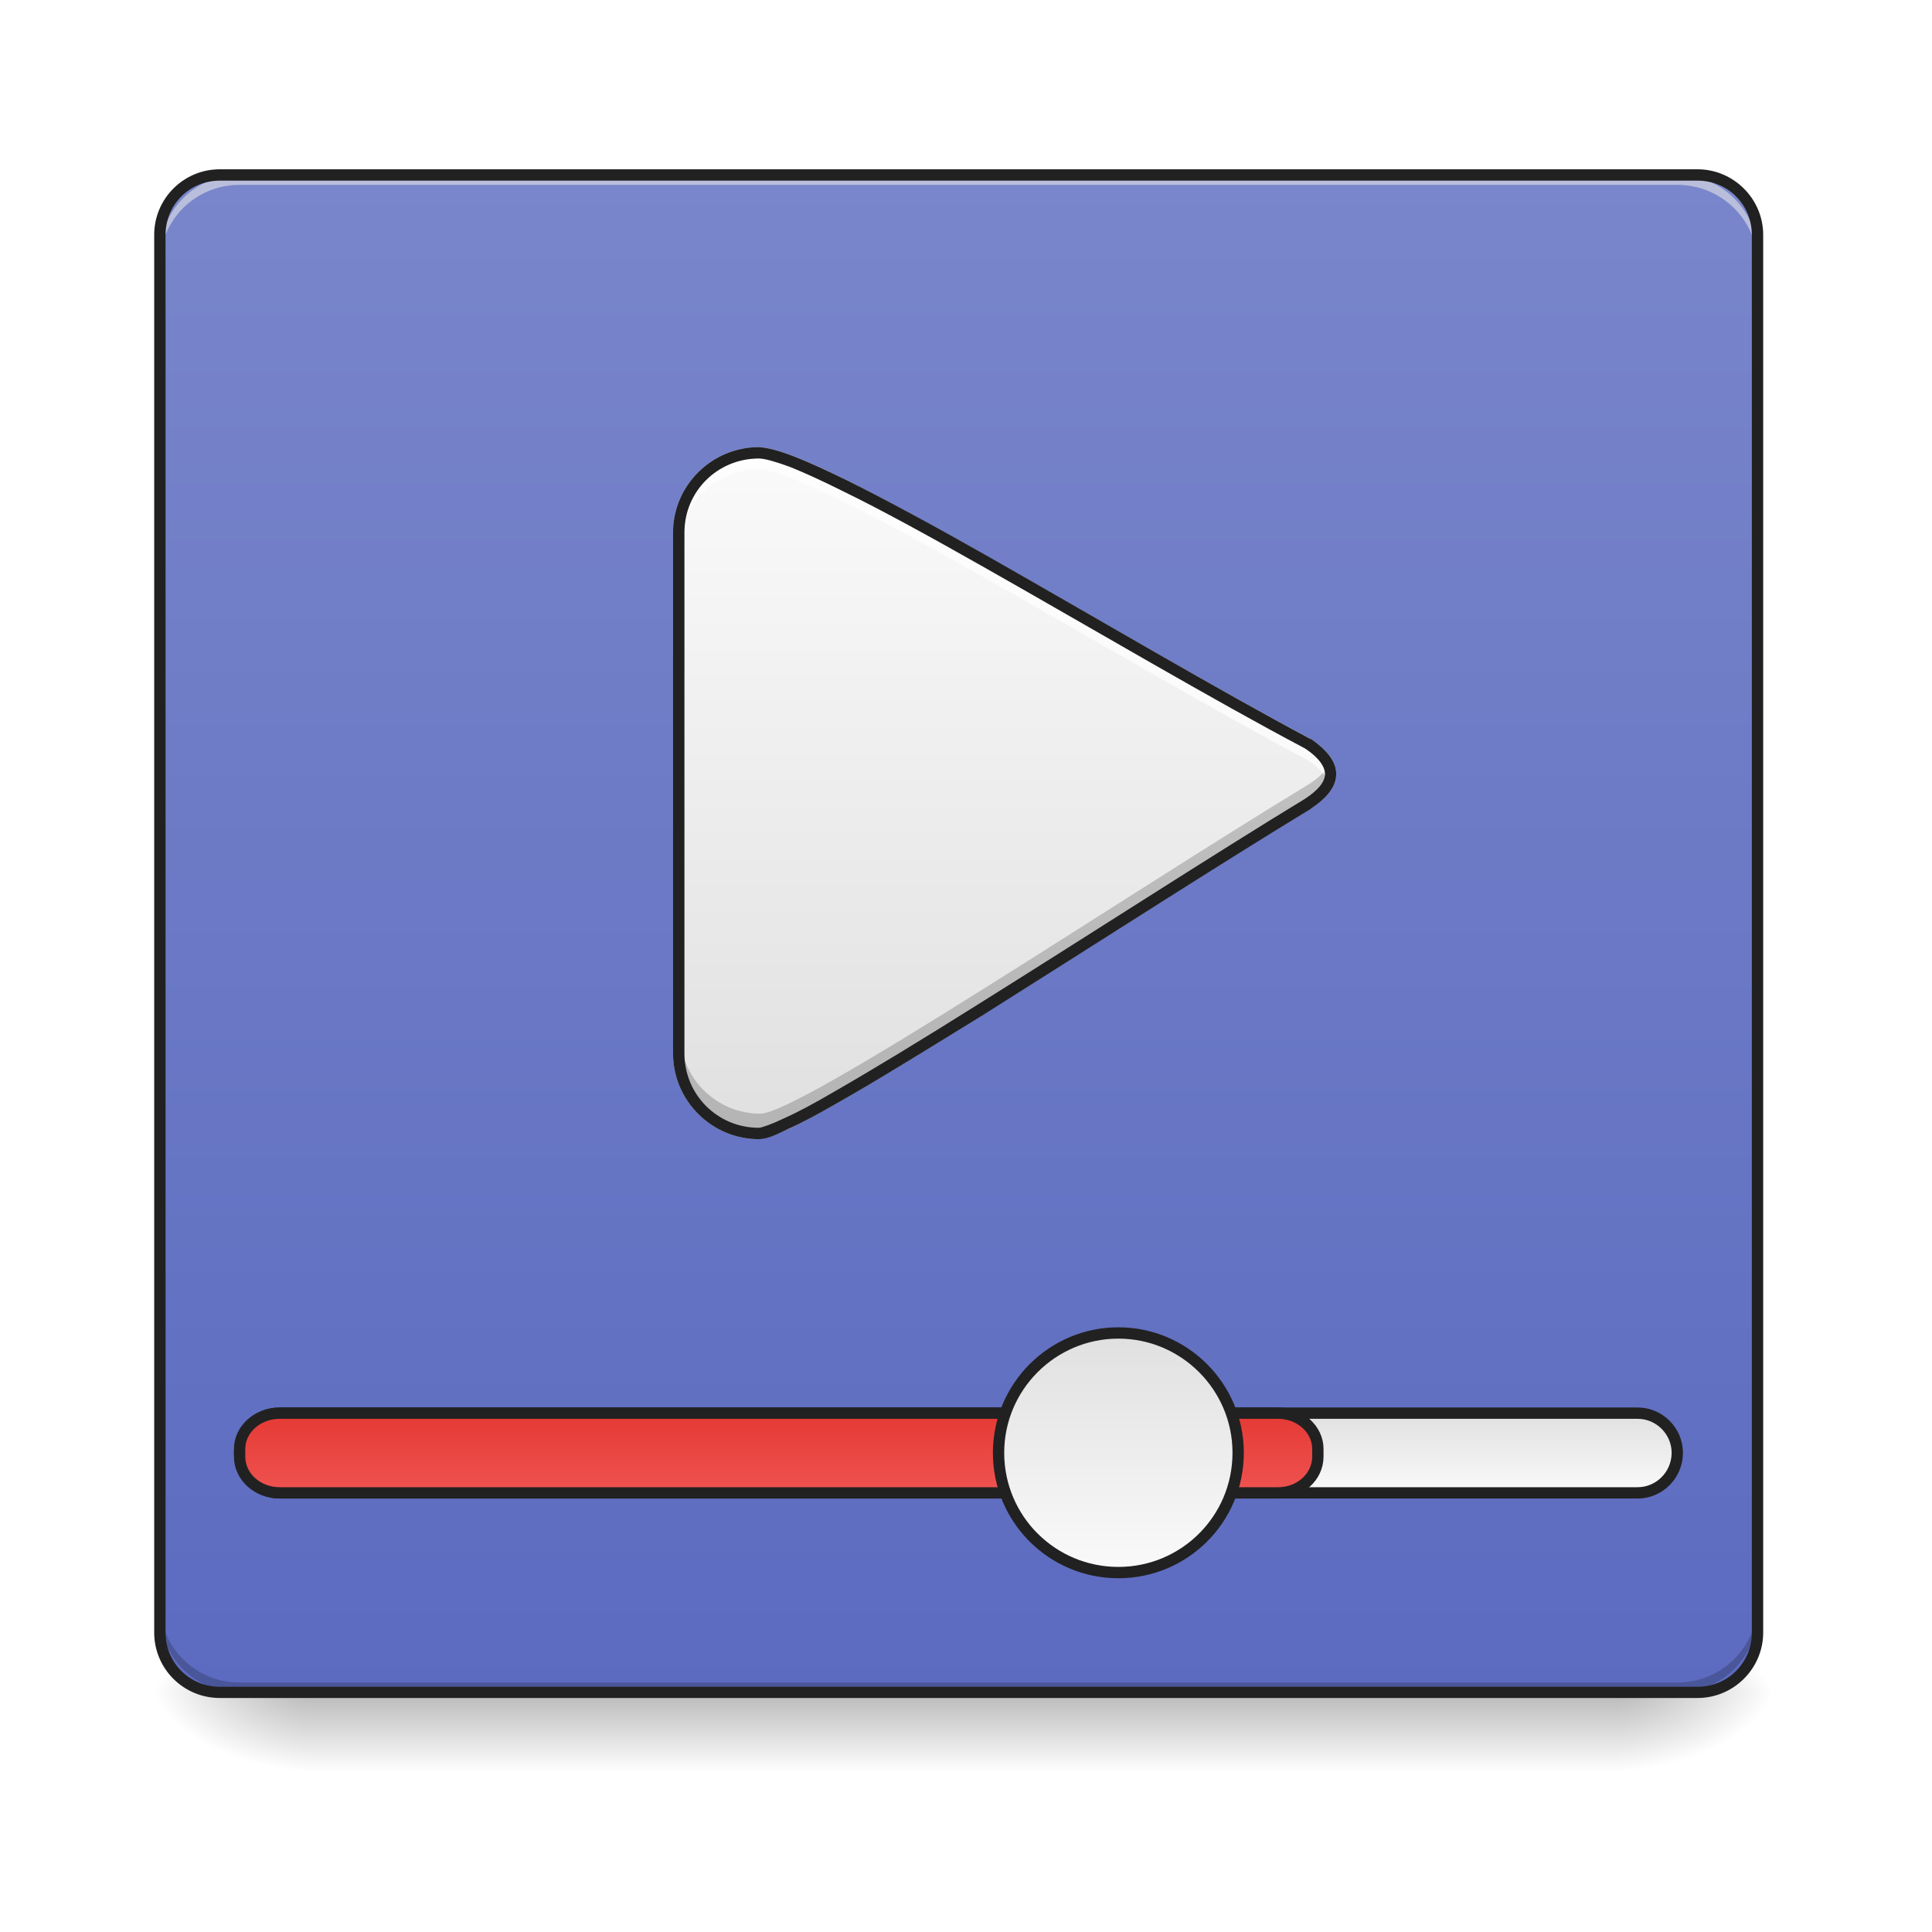
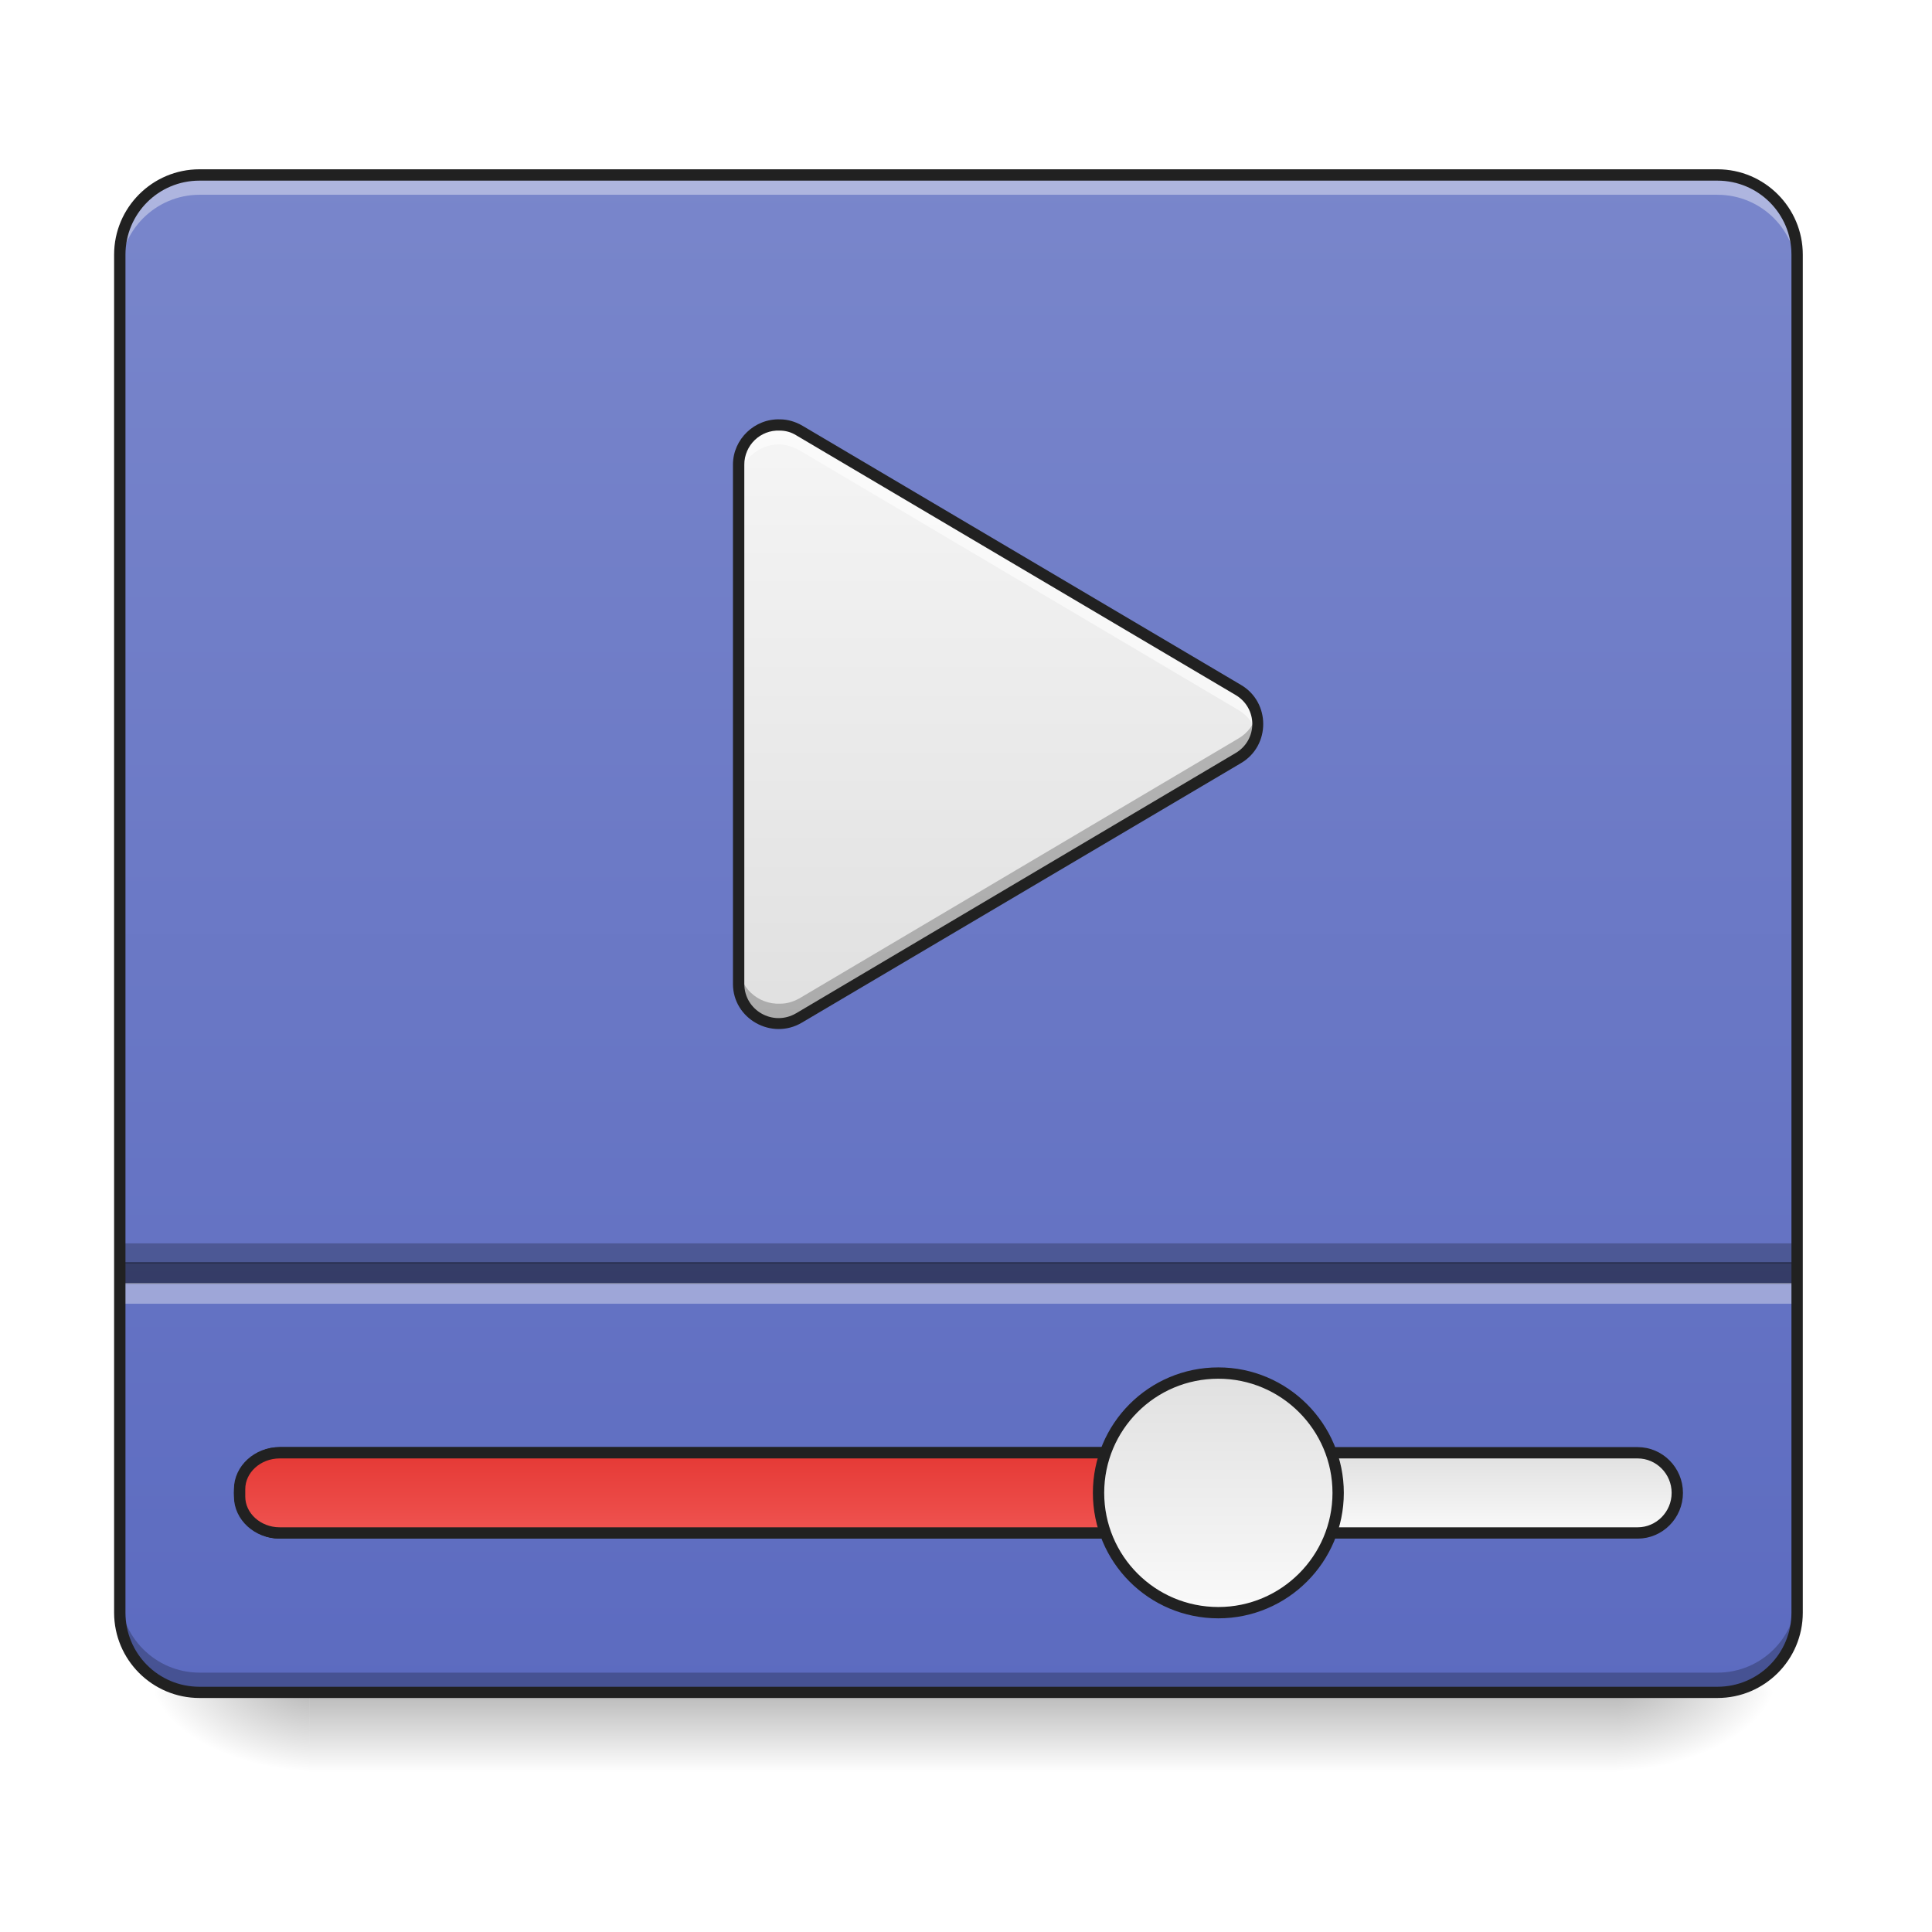
<svg xmlns="http://www.w3.org/2000/svg" width="16pt" height="16pt" viewBox="0 0 16 16" version="1.1">
  <defs>
    <linearGradient id="linear0" gradientUnits="userSpaceOnUse" x1="254" y1="233.5" x2="254" y2="254.667" gradientTransform="matrix(0.031253,0,0,0.031253,-0.00000190753,6.719393)">
      <stop offset="0" style="stop-color:rgb(0%,0%,0%);stop-opacity:0.275;" />
      <stop offset="1" style="stop-color:rgb(0%,0%,0%);stop-opacity:0;" />
    </linearGradient>
    <radialGradient id="radial0" gradientUnits="userSpaceOnUse" cx="450.909" cy="189.579" fx="450.909" fy="189.579" r="21.167" gradientTransform="matrix(0.0000000870852,-0.0390662,-0.0703192,-0.0000000507693,26.56146,31.79767)">
      <stop offset="0" style="stop-color:rgb(0%,0%,0%);stop-opacity:0.314;" />
      <stop offset="0.222" style="stop-color:rgb(0%,0%,0%);stop-opacity:0.275;" />
      <stop offset="1" style="stop-color:rgb(0%,0%,0%);stop-opacity:0;" />
    </radialGradient>
    <radialGradient id="radial1" gradientUnits="userSpaceOnUse" cx="450.909" cy="189.579" fx="450.909" fy="189.579" r="21.167" gradientTransform="matrix(-0.0000000870852,0.0390662,0.0703192,0.0000000507693,-10.60226,-3.763739)">
      <stop offset="0" style="stop-color:rgb(0%,0%,0%);stop-opacity:0.314;" />
      <stop offset="0.222" style="stop-color:rgb(0%,0%,0%);stop-opacity:0.275;" />
      <stop offset="1" style="stop-color:rgb(0%,0%,0%);stop-opacity:0;" />
    </radialGradient>
    <radialGradient id="radial2" gradientUnits="userSpaceOnUse" cx="450.909" cy="189.579" fx="450.909" fy="189.579" r="21.167" gradientTransform="matrix(-0.0000000870852,-0.0390662,0.0703192,-0.0000000507693,-10.60226,31.79767)">
      <stop offset="0" style="stop-color:rgb(0%,0%,0%);stop-opacity:0.314;" />
      <stop offset="0.222" style="stop-color:rgb(0%,0%,0%);stop-opacity:0.275;" />
      <stop offset="1" style="stop-color:rgb(0%,0%,0%);stop-opacity:0;" />
    </radialGradient>
    <radialGradient id="radial3" gradientUnits="userSpaceOnUse" cx="450.909" cy="189.579" fx="450.909" fy="189.579" r="21.167" gradientTransform="matrix(0.0000000870852,0.0390662,-0.0703192,0.0000000507693,26.56146,-3.76374)">
      <stop offset="0" style="stop-color:rgb(0%,0%,0%);stop-opacity:0.314;" />
      <stop offset="0.222" style="stop-color:rgb(0%,0%,0%);stop-opacity:0.275;" />
      <stop offset="1" style="stop-color:rgb(0%,0%,0%);stop-opacity:0;" />
    </radialGradient>
-     <linearGradient id="linear1" gradientUnits="userSpaceOnUse" x1="254" y1="-168.667" x2="254" y2="233.5" gradientTransform="matrix(0.031253,0,0,0.031253,0,6.719392)">
-       <stop offset="0" style="stop-color:rgb(47.451%,52.549%,79.608%);stop-opacity:1;" />
-       <stop offset="1" style="stop-color:rgb(36.078%,41.961%,75.294%);stop-opacity:1;" />
+     <linearGradient id="linear1" gradientUnits="userSpaceOnUse" x1="254" y1="233.5" x2="254" y2="-168.667" gradientTransform="matrix(0.031253,0,0,0.031253,0,6.719392)">
+       <stop offset="0" style="stop-color:rgb(36.078%,41.961%,75.294%);stop-opacity:1;" />
+       <stop offset="1" style="stop-color:rgb(47.451%,52.549%,79.608%);stop-opacity:1;" />
    </linearGradient>
-     <linearGradient id="linear2" gradientUnits="userSpaceOnUse" x1="370.417" y1="159.417" x2="370.417" y2="180.583">
+     <linearGradient id="linear2" gradientUnits="userSpaceOnUse" x1="370.417" y1="159.417" x2="370.417" y2="180.583" gradientTransform="matrix(1,0,0,1,0,10.58334)">
      <stop offset="0" style="stop-color:rgb(87.843%,87.843%,87.843%);stop-opacity:1;" />
      <stop offset="1" style="stop-color:rgb(98.039%,98.039%,98.039%);stop-opacity:1;" />
    </linearGradient>
-     <linearGradient id="linear3" gradientUnits="userSpaceOnUse" x1="211.667" y1="159.417" x2="211.667" y2="180.583">
+     <linearGradient id="linear3" gradientUnits="userSpaceOnUse" x1="211.667" y1="159.417" x2="211.667" y2="180.583" gradientTransform="matrix(1,0,0,1,0,10.58334)">
      <stop offset="0" style="stop-color:rgb(89.804%,22.353%,20.784%);stop-opacity:1;" />
      <stop offset="1" style="stop-color:rgb(93.725%,32.549%,31.373%);stop-opacity:1;" />
    </linearGradient>
-     <linearGradient id="linear4" gradientUnits="userSpaceOnUse" x1="285.75" y1="138.25" x2="285.75" y2="201.75">
+     <linearGradient id="linear4" gradientUnits="userSpaceOnUse" x1="285.75" y1="138.25" x2="285.75" y2="201.75" gradientTransform="matrix(1,0,0,1,26.45832,10.58334)">
      <stop offset="0" style="stop-color:rgb(87.843%,87.843%,87.843%);stop-opacity:1;" />
      <stop offset="1" style="stop-color:rgb(98.039%,98.039%,98.039%);stop-opacity:1;" />
    </linearGradient>
-     <linearGradient id="linear5" gradientUnits="userSpaceOnUse" x1="254" y1="85.333" x2="254" y2="-94.583" gradientTransform="matrix(1,0,0,1,-21.16667,0)">
+     <linearGradient id="linear5" gradientUnits="userSpaceOnUse" x1="254" y1="53.583" x2="254" y2="-105.167" gradientTransform="matrix(0.031253,0,0,0.031253,-0.166995,6.802994)">
      <stop offset="0" style="stop-color:rgb(87.843%,87.843%,87.843%);stop-opacity:1;" />
-       <stop offset="1" style="stop-color:rgb(98.039%,98.039%,98.039%);stop-opacity:1;" />
+       <stop offset="1" style="stop-color:rgb(96.078%,96.078%,96.078%);stop-opacity:1;" />
    </linearGradient>
  </defs>
  <g id="surface1">
    <path style=" stroke:none;fill-rule:nonzero;fill:url(#linear0);" d="M 2.562 14.016 L 13.395 14.016 L 13.395 14.68 L 2.562 14.68 Z M 2.562 14.016 " />
    <path style=" stroke:none;fill-rule:nonzero;fill:url(#radial0);" d="M 13.395 14.016 L 14.719 14.016 L 14.719 13.355 L 13.395 13.355 Z M 13.395 14.016 " />
    <path style=" stroke:none;fill-rule:nonzero;fill:url(#radial1);" d="M 2.562 14.016 L 1.242 14.016 L 1.242 14.68 L 2.562 14.68 Z M 2.562 14.016 " />
    <path style=" stroke:none;fill-rule:nonzero;fill:url(#radial2);" d="M 2.562 14.016 L 1.242 14.016 L 1.242 13.355 L 2.562 13.355 Z M 2.562 14.016 " />
    <path style=" stroke:none;fill-rule:nonzero;fill:url(#radial3);" d="M 13.395 14.016 L 14.719 14.016 L 14.719 14.68 L 13.395 14.68 Z M 13.395 14.016 " />
-     <path style=" stroke:none;fill-rule:nonzero;fill:url(#linear1);" d="M 1.82 1.449 L 14.059 1.449 C 14.332 1.449 14.555 1.672 14.555 1.945 L 14.555 13.52 C 14.555 13.793 14.332 14.016 14.059 14.016 L 1.82 14.016 C 1.547 14.016 1.324 13.793 1.324 13.52 L 1.324 1.945 C 1.324 1.672 1.547 1.449 1.82 1.449 Z M 1.82 1.449 " />
-     <path style=" stroke:none;fill-rule:nonzero;fill:rgb(0%,0%,0%);fill-opacity:0.196;" d="M 1.984 14.016 C 1.617 14.016 1.324 13.723 1.324 13.355 L 1.324 13.273 C 1.324 13.641 1.617 13.934 1.984 13.934 L 13.891 13.934 C 14.258 13.934 14.555 13.641 14.555 13.273 L 14.555 13.355 C 14.555 13.723 14.258 14.016 13.891 14.016 Z M 1.984 14.016 " />
-     <path style=" stroke:none;fill-rule:nonzero;fill:rgb(90.196%,90.196%,90.196%);fill-opacity:0.588;" d="M 1.984 1.449 C 1.617 1.449 1.324 1.742 1.324 2.109 L 1.324 2.191 C 1.324 1.824 1.617 1.531 1.984 1.531 L 13.891 1.531 C 14.258 1.531 14.555 1.824 14.555 2.191 L 14.555 2.109 C 14.555 1.742 14.258 1.449 13.891 1.449 Z M 1.984 1.449 " />
-     <path style="fill-rule:nonzero;fill:url(#linear2);stroke-width:3;stroke-linecap:round;stroke-linejoin:miter;stroke:rgb(12.941%,12.941%,12.941%);stroke-opacity:1;stroke-miterlimit:4;" d="M 74.118 159.464 L 433.959 159.464 C 439.708 159.464 444.458 164.214 444.458 169.963 C 444.458 175.838 439.708 180.587 433.959 180.587 L 74.118 180.587 C 68.243 180.587 63.494 175.838 63.494 169.963 C 63.494 164.214 68.243 159.464 74.118 159.464 Z M 74.118 159.464 " transform="matrix(0.031253,0,0,0.031253,0,6.719392)" />
-     <path style="fill-rule:nonzero;fill:url(#linear3);stroke-width:3;stroke-linecap:round;stroke-linejoin:miter;stroke:rgb(12.941%,12.941%,12.941%);stroke-opacity:1;stroke-miterlimit:4;" d="M 74.118 159.464 L 338.718 159.464 C 344.467 159.464 349.217 163.714 349.217 168.963 L 349.217 170.963 C 349.217 176.338 344.467 180.587 338.718 180.587 L 74.118 180.587 C 68.243 180.587 63.494 176.338 63.494 170.963 L 63.494 168.963 C 63.494 163.714 68.243 159.464 74.118 159.464 Z M 74.118 159.464 " transform="matrix(0.031253,0,0,0.031253,0,6.719392)" />
-     <path style="fill-rule:nonzero;fill:url(#linear4);stroke-width:3;stroke-linecap:round;stroke-linejoin:miter;stroke:rgb(12.941%,12.941%,12.941%);stroke-opacity:1;stroke-miterlimit:4;" d="M 296.347 138.216 C 313.845 138.216 328.094 152.465 328.094 169.963 C 328.094 187.587 313.845 201.71 296.347 201.71 C 278.848 201.71 264.6 187.587 264.6 169.963 C 264.6 152.465 278.848 138.216 296.347 138.216 Z M 296.347 138.216 " transform="matrix(0.031253,0,0,0.031253,0,6.719392)" />
-     <path style="fill-rule:nonzero;fill:url(#linear5);stroke-width:3;stroke-linecap:round;stroke-linejoin:miter;stroke:rgb(80%,80%,80%);stroke-opacity:1;stroke-miterlimit:4;" d="M 201.106 -95.011 C 189.357 -95.011 179.858 -85.512 179.858 -73.888 L 179.858 64.098 C 179.858 75.847 189.357 85.346 201.106 85.346 C 211.605 85.346 298.097 27.352 346.592 -2.02 C 354.591 -7.27 354.591 -12.519 346.592 -17.894 C 298.097 -43.516 216.979 -94.636 201.106 -95.011 Z M 201.106 -95.011 " transform="matrix(0.031253,0,0,0.031253,0,6.719392)" />
-     <path style=" stroke:none;fill-rule:nonzero;fill:rgb(0%,0%,0%);fill-opacity:0.196;" d="M 11.016 6.316 C 10.988 6.375 10.934 6.434 10.844 6.492 C 9.328 7.41 6.625 9.223 6.297 9.223 C 5.93 9.223 5.633 8.926 5.633 8.559 L 5.633 8.703 C 5.633 9.066 5.93 9.363 6.297 9.363 C 6.625 9.363 9.328 7.551 10.844 6.637 C 11.004 6.527 11.059 6.422 11.016 6.316 Z M 11.016 6.316 " />
-     <path style=" stroke:none;fill-rule:nonzero;fill:rgb(100%,100%,100%);fill-opacity:0.702;" d="M 6.285 3.75 C 5.918 3.75 5.621 4.047 5.621 4.41 L 5.621 4.551 C 5.621 4.184 5.918 3.887 6.285 3.887 C 6.781 3.902 9.316 5.496 10.832 6.297 C 10.922 6.359 10.98 6.418 11.004 6.477 C 11.047 6.371 10.992 6.266 10.832 6.16 C 9.316 5.359 6.781 3.762 6.285 3.75 Z M 6.285 3.75 " />
-     <path style=" stroke:none;fill-rule:nonzero;fill:rgb(12.941%,12.941%,12.941%);fill-opacity:1;" d="M 1.82 1.402 C 1.52 1.402 1.277 1.645 1.277 1.945 L 1.277 13.52 C 1.277 13.82 1.52 14.062 1.82 14.062 L 14.059 14.062 C 14.355 14.062 14.602 13.82 14.602 13.52 L 14.602 1.945 C 14.602 1.645 14.355 1.402 14.059 1.402 Z M 1.82 1.496 L 14.059 1.496 C 14.309 1.496 14.508 1.695 14.508 1.945 L 14.508 13.52 C 14.508 13.77 14.309 13.969 14.059 13.969 L 1.82 13.969 C 1.57 13.969 1.371 13.77 1.371 13.52 L 1.371 1.945 C 1.371 1.695 1.57 1.496 1.82 1.496 Z M 1.82 1.496 " />
-     <path style=" stroke:none;fill-rule:nonzero;fill:rgb(12.941%,12.941%,12.941%);fill-opacity:1;" d="M 6.285 3.703 C 5.895 3.703 5.574 4.02 5.574 4.41 L 5.574 8.723 C 5.574 9.117 5.895 9.434 6.285 9.434 C 6.348 9.434 6.422 9.402 6.531 9.348 C 6.645 9.297 6.781 9.223 6.945 9.129 C 7.27 8.945 7.684 8.688 8.141 8.406 C 9.047 7.836 10.102 7.156 10.855 6.699 L 10.859 6.695 C 10.988 6.609 11.066 6.516 11.066 6.41 C 11.066 6.305 10.988 6.211 10.859 6.121 L 10.855 6.121 C 10.098 5.719 9.086 5.121 8.199 4.617 C 7.758 4.367 7.344 4.141 7.012 3.977 C 6.844 3.895 6.699 3.828 6.578 3.781 C 6.457 3.734 6.359 3.707 6.285 3.703 Z M 6.285 3.797 C 6.332 3.797 6.426 3.824 6.543 3.867 C 6.66 3.914 6.805 3.98 6.969 4.062 C 7.301 4.223 7.711 4.449 8.152 4.699 C 9.035 5.199 10.047 5.797 10.809 6.199 C 10.926 6.277 10.973 6.352 10.973 6.41 C 10.973 6.469 10.926 6.539 10.805 6.617 C 10.047 7.078 8.996 7.758 8.09 8.324 C 7.637 8.609 7.219 8.863 6.898 9.047 C 6.738 9.141 6.598 9.215 6.492 9.262 C 6.387 9.312 6.305 9.34 6.285 9.34 C 5.941 9.34 5.668 9.066 5.668 8.723 L 5.668 4.41 C 5.668 4.07 5.941 3.797 6.285 3.797 Z M 6.285 3.797 " />
+     <path style=" stroke:none;fill-rule:nonzero;fill:url(#linear1);" d="M 1.652 1.449 L 14.223 1.449 C 14.59 1.449 14.883 1.746 14.883 2.109 L 14.883 13.355 C 14.883 13.723 14.59 14.016 14.223 14.016 L 1.652 14.016 C 1.289 14.016 0.992 13.723 0.992 13.355 L 0.992 2.109 C 0.992 1.746 1.289 1.449 1.652 1.449 Z M 1.652 1.449 " />
+     <path style="fill-rule:nonzero;fill:url(#linear2);stroke-width:3;stroke-linecap:round;stroke-linejoin:miter;stroke:rgb(12.941%,12.941%,12.941%);stroke-opacity:1;stroke-miterlimit:4;" d="M 74.118 169.963 L 433.959 169.963 C 439.708 169.963 444.458 174.713 444.458 180.587 C 444.458 186.462 439.708 191.211 433.959 191.211 L 74.118 191.211 C 68.243 191.211 63.494 186.462 63.494 180.587 C 63.494 174.713 68.243 169.963 74.118 169.963 Z M 74.118 169.963 " transform="matrix(0.031253,0,0,0.031253,0,6.719392)" />
+     <path style="fill-rule:nonzero;fill:url(#linear3);stroke-width:3;stroke-linecap:round;stroke-linejoin:miter;stroke:rgb(12.941%,12.941%,12.941%);stroke-opacity:1;stroke-miterlimit:4;" d="M 74.118 169.963 L 338.718 169.963 C 344.467 169.963 349.217 174.338 349.217 179.587 L 349.217 181.587 C 349.217 186.837 344.467 191.211 338.718 191.211 L 74.118 191.211 C 68.243 191.211 63.494 186.837 63.494 181.587 L 63.494 179.587 C 63.494 174.338 68.243 169.963 74.118 169.963 Z M 74.118 169.963 " transform="matrix(0.031253,0,0,0.031253,0,6.719392)" />
+     <path style="fill-rule:nonzero;fill:url(#linear4);stroke-width:3;stroke-linecap:round;stroke-linejoin:miter;stroke:rgb(12.941%,12.941%,12.941%);stroke-opacity:1;stroke-miterlimit:4;" d="M 322.844 148.84 C 340.342 148.84 354.591 163.089 354.591 180.587 C 354.591 198.086 340.342 212.334 322.844 212.334 C 305.221 212.334 291.097 198.086 291.097 180.587 C 291.097 163.089 305.221 148.84 322.844 148.84 Z M 322.844 148.84 " transform="matrix(0.031253,0,0,0.031253,0,6.719392)" />
+     <path style=" stroke:none;fill-rule:nonzero;fill:rgb(100%,100%,100%);fill-opacity:0.392;" d="M 1.652 1.449 C 1.289 1.449 0.992 1.742 0.992 2.109 L 0.992 2.273 C 0.992 1.91 1.289 1.613 1.652 1.613 L 14.223 1.613 C 14.59 1.613 14.883 1.91 14.883 2.273 L 14.883 2.109 C 14.883 1.742 14.59 1.449 14.223 1.449 Z M 1.652 1.449 " />
+     <path style=" stroke:none;fill-rule:nonzero;fill:rgb(0%,0%,0%);fill-opacity:0.235;" d="M 1.652 14.016 C 1.289 14.016 0.992 13.723 0.992 13.355 L 0.992 13.191 C 0.992 13.555 1.289 13.852 1.652 13.852 L 14.223 13.852 C 14.59 13.852 14.883 13.555 14.883 13.191 L 14.883 13.355 C 14.883 13.723 14.59 14.016 14.223 14.016 Z M 1.652 14.016 " />
+     <path style=" stroke:none;fill-rule:nonzero;fill:url(#linear5);" d="M 6.461 3.52 C 6.273 3.512 6.117 3.66 6.117 3.848 L 6.117 8.148 C 6.117 8.402 6.395 8.559 6.617 8.43 L 10.254 6.281 C 10.469 6.152 10.469 5.84 10.254 5.715 L 6.617 3.562 C 6.566 3.535 6.516 3.52 6.461 3.52 Z M 6.461 3.52 " />
+     <path style=" stroke:none;fill-rule:nonzero;fill:rgb(100%,100%,100%);fill-opacity:0.588;" d="M 6.441 3.52 C 6.266 3.52 6.117 3.668 6.117 3.848 L 6.117 4.012 C 6.117 3.824 6.273 3.676 6.461 3.68 C 6.516 3.684 6.566 3.699 6.617 3.727 L 10.254 5.879 C 10.336 5.926 10.387 6 10.406 6.078 C 10.438 5.945 10.391 5.793 10.254 5.715 L 6.617 3.562 C 6.566 3.535 6.516 3.52 6.461 3.52 C 6.453 3.52 6.449 3.52 6.441 3.52 Z M 6.441 3.52 " />
+     <path style=" stroke:none;fill-rule:nonzero;fill:rgb(0%,0%,0%);fill-opacity:0.235;" d="M 6.441 8.477 C 6.266 8.473 6.117 8.328 6.117 8.148 L 6.117 7.984 C 6.117 8.172 6.273 8.32 6.461 8.312 C 6.516 8.312 6.566 8.297 6.617 8.27 L 10.254 6.117 C 10.336 6.07 10.387 5.996 10.406 5.918 C 10.438 6.051 10.391 6.203 10.254 6.281 L 6.617 8.434 C 6.566 8.461 6.516 8.477 6.461 8.477 C 6.453 8.477 6.449 8.477 6.441 8.477 Z M 6.441 8.477 " />
+     <path style=" stroke:none;fill-rule:nonzero;fill:rgb(12.941%,12.941%,12.941%);fill-opacity:1;" d="M 6.461 3.473 C 6.25 3.465 6.07 3.637 6.07 3.848 L 6.07 8.148 C 6.07 8.438 6.391 8.617 6.641 8.469 L 10.277 6.32 C 10.523 6.176 10.523 5.816 10.277 5.672 L 6.641 3.523 C 6.586 3.492 6.523 3.473 6.461 3.473 Z M 6.457 3.566 C 6.504 3.566 6.551 3.578 6.594 3.605 L 10.23 5.754 C 10.418 5.863 10.418 6.129 10.23 6.238 L 6.594 8.391 C 6.402 8.504 6.164 8.367 6.164 8.148 L 6.164 3.848 C 6.164 3.688 6.297 3.559 6.457 3.566 Z M 6.457 3.566 " />
+     <path style=" stroke:none;fill-rule:nonzero;fill:rgb(0%,0%,0%);fill-opacity:0.471;" d="M 0.992 10.453 L 14.883 10.453 L 14.883 10.633 L 0.992 10.633 Z M 0.992 10.453 " />
+     <path style=" stroke:none;fill-rule:nonzero;fill:rgb(0%,0%,0%);fill-opacity:0.235;" d="M 0.992 10.297 L 14.883 10.297 L 14.883 10.465 L 0.992 10.465 Z M 0.992 10.297 " />
+     <path style=" stroke:none;fill-rule:nonzero;fill:rgb(97.255%,97.255%,97.255%);fill-opacity:0.392;" d="M 0.992 10.625 L 14.883 10.625 L 14.883 10.797 L 0.992 10.797 Z M 0.992 10.625 " />
+     <path style=" stroke:none;fill-rule:nonzero;fill:rgb(12.941%,12.941%,12.941%);fill-opacity:1;" d="M 1.652 1.402 C 1.262 1.402 0.945 1.719 0.945 2.109 L 0.945 13.355 C 0.945 13.746 1.262 14.062 1.652 14.062 L 14.223 14.062 C 14.613 14.062 14.93 13.746 14.93 13.355 L 14.93 2.109 C 14.93 1.719 14.613 1.402 14.223 1.402 Z M 1.652 1.496 L 14.223 1.496 C 14.562 1.496 14.836 1.77 14.836 2.109 L 14.836 13.355 C 14.836 13.695 14.562 13.969 14.223 13.969 L 1.652 13.969 C 1.312 13.969 1.039 13.695 1.039 13.355 L 1.039 2.109 C 1.039 1.77 1.312 1.496 1.652 1.496 Z M 1.652 1.496 " />
  </g>
</svg>
